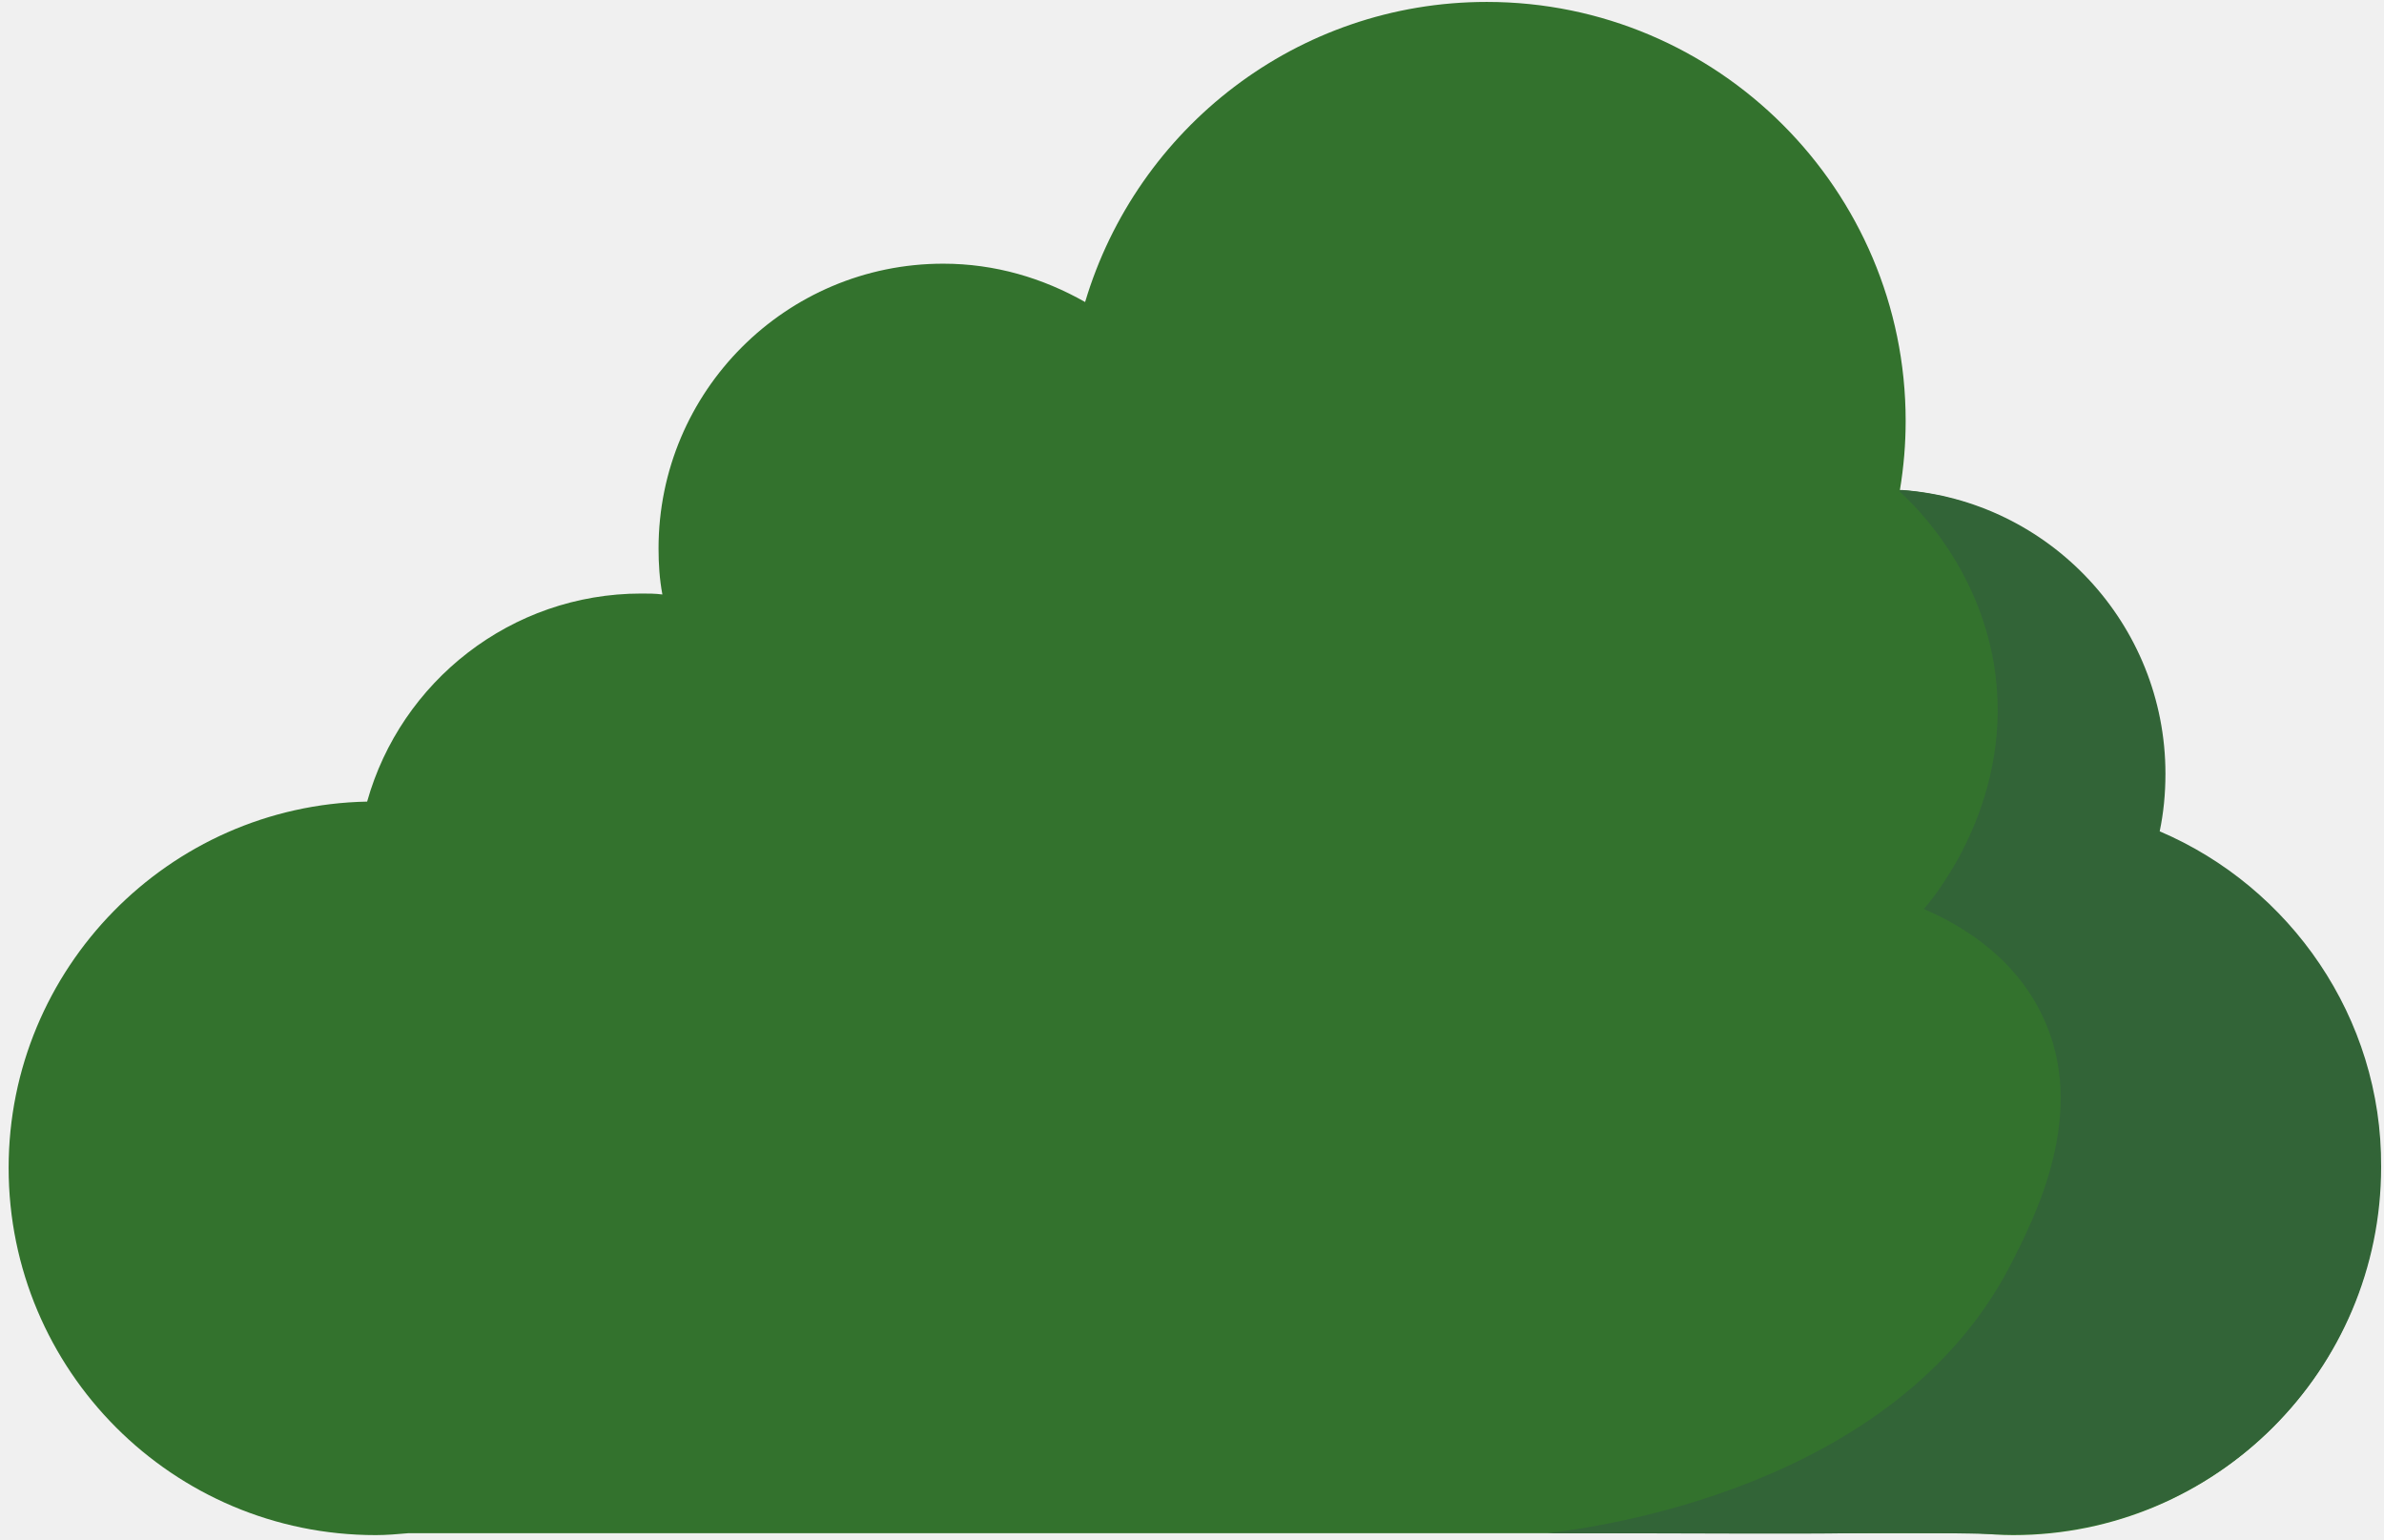
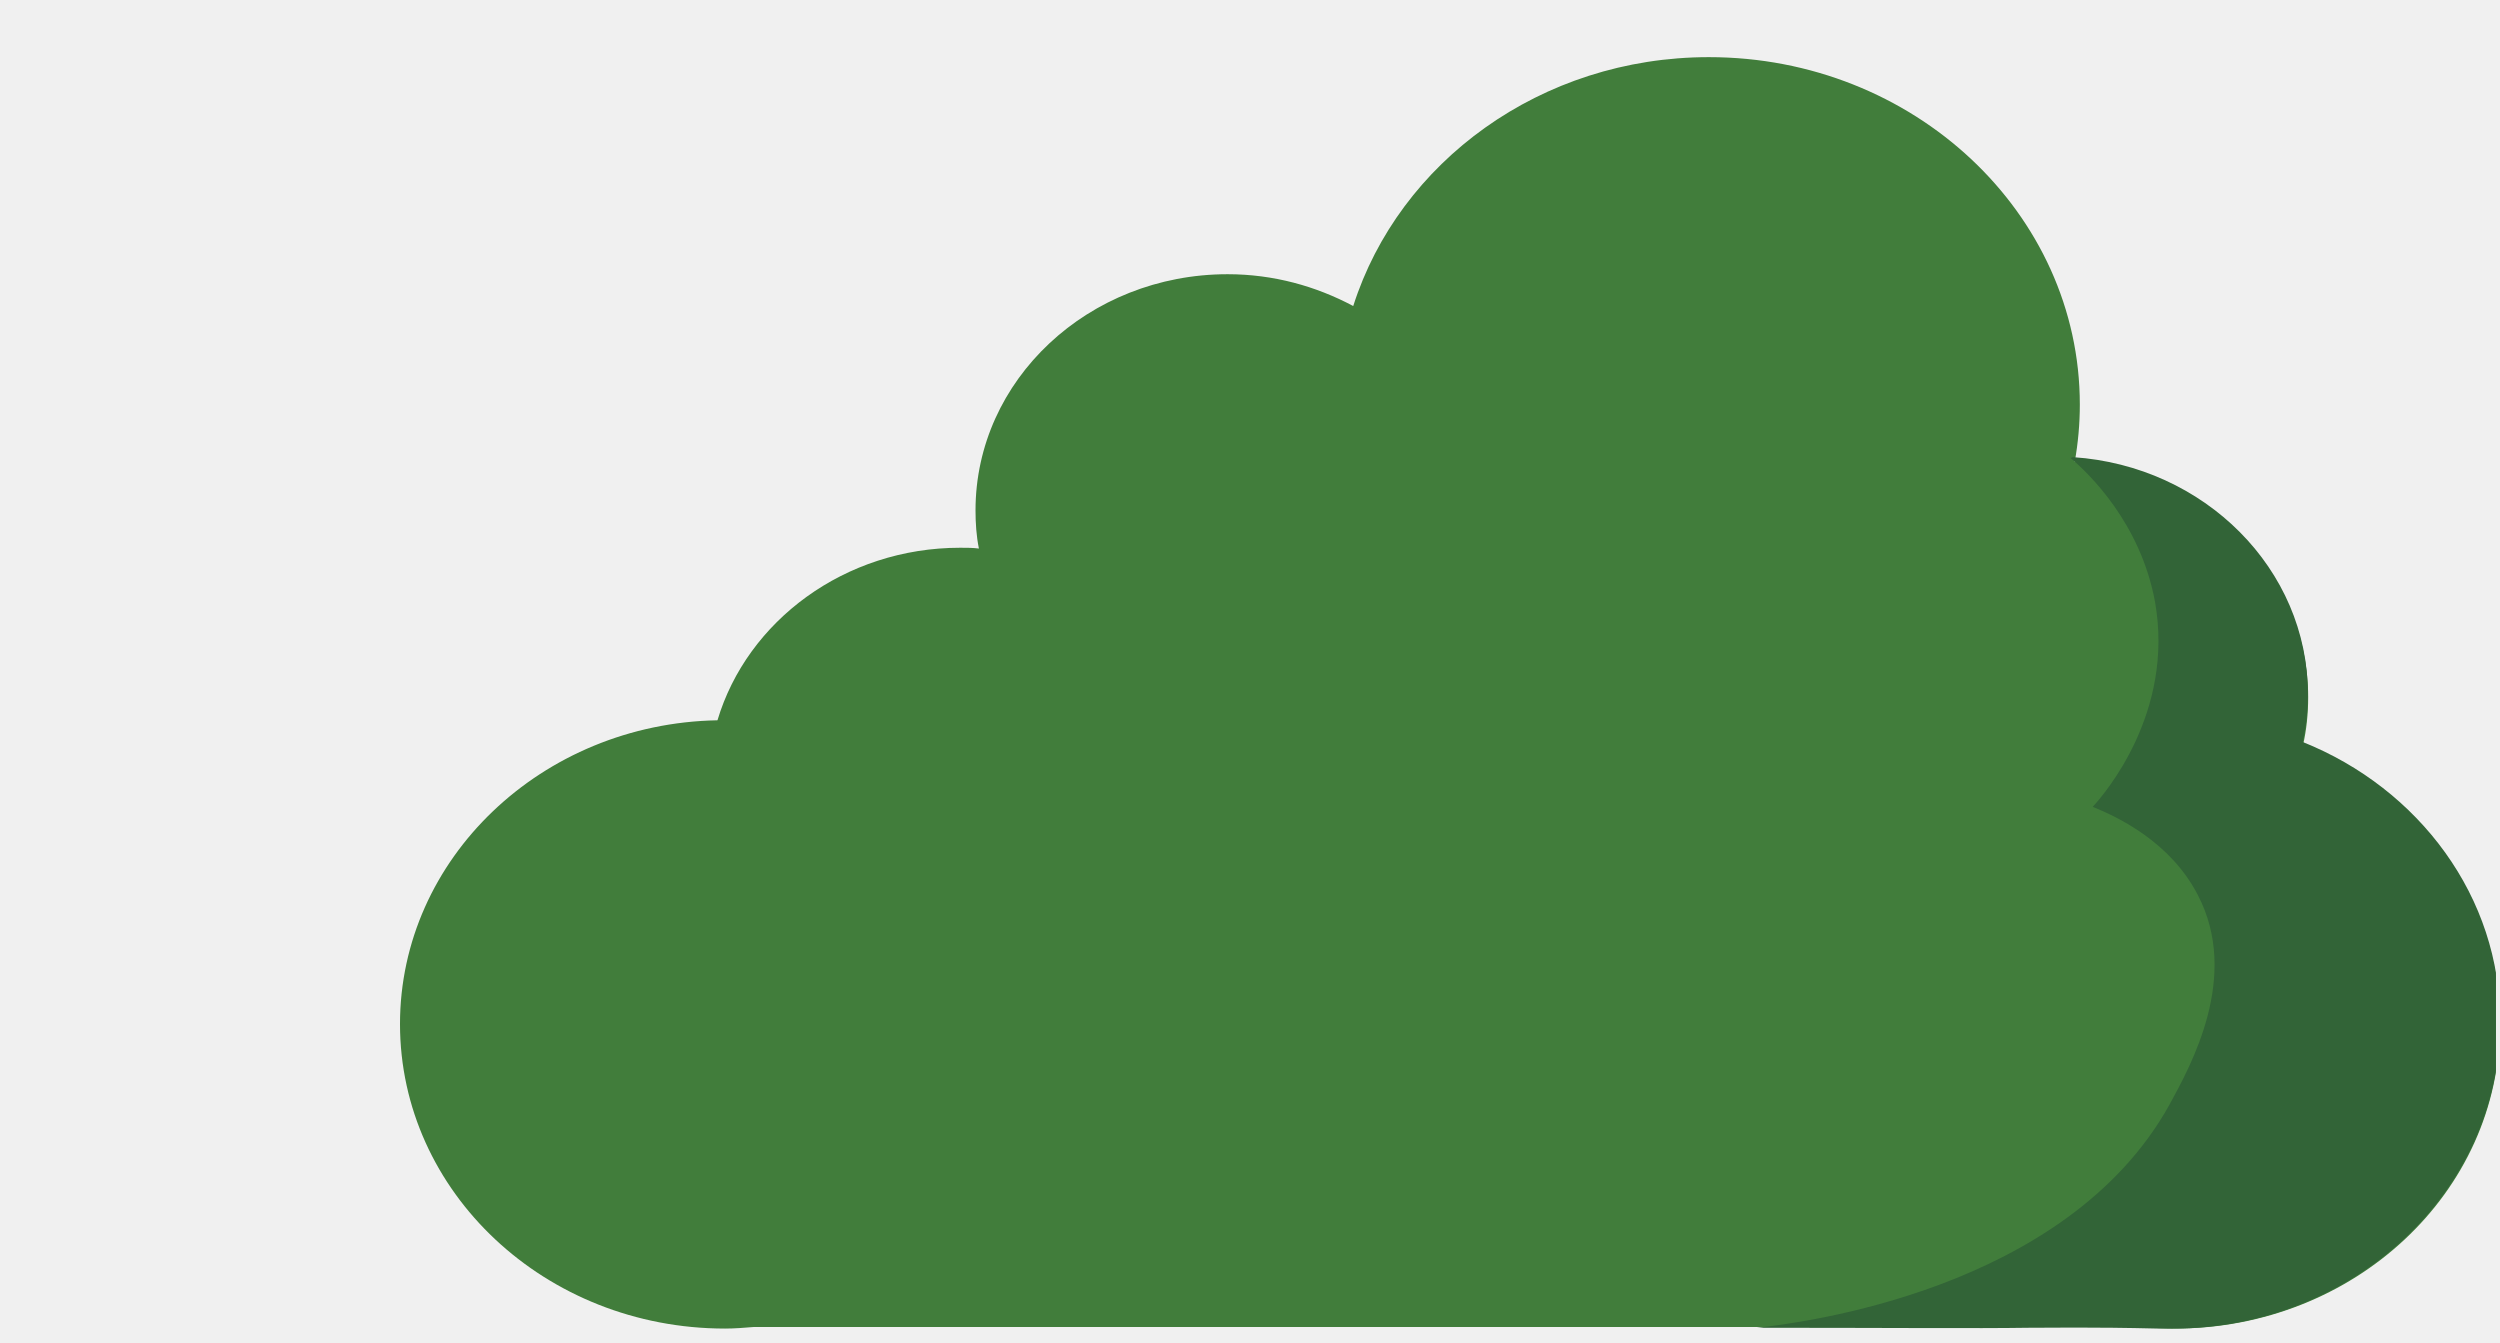
- <svg xmlns="http://www.w3.org/2000/svg" viewBox="0 0 161 104" fill="none">
-   <path d="M145.722 56.145C145.981 54.914 146.111 53.619 146.111 52.259C146.111 42.157 138.277 33.803 128.308 33.091C128.567 31.537 128.696 29.983 128.696 28.428C128.696 12.822 116.008 0.13 100.407 0.13C87.589 0.13 76.778 8.677 73.282 20.398C70.433 18.78 67.197 17.808 63.701 17.808C53.084 17.808 44.474 26.421 44.474 37.041C44.474 38.077 44.539 39.113 44.733 40.149C44.28 40.085 43.762 40.085 43.309 40.085C34.505 40.085 27.06 46.042 24.794 54.137C11.394 54.396 0.583 65.405 0.583 78.874C0.583 92.538 11.653 103.676 25.377 103.676C26.089 103.676 26.866 103.611 27.578 103.547H133.552C134.329 103.611 135.105 103.676 135.947 103.676C149.606 103.676 160.741 92.603 160.741 78.874C160.741 68.707 154.591 59.9 145.722 56.145Z" fill="#33722D" />
-   <path d="M145.852 56.145C146.111 54.914 146.24 53.619 146.24 52.259C146.24 42.157 138.407 33.803 128.437 33.091C128.373 33.091 128.308 33.156 128.243 33.156C129.603 34.386 133.552 38.401 134.652 44.812C136.141 53.813 130.768 60.418 129.926 61.39C131.868 62.232 135.817 64.239 137.889 68.513C141.126 75.118 137.371 82.306 135.753 85.479C127.92 100.568 107.722 103.158 104.485 103.547C114.26 103.547 121.187 103.611 125.006 103.547C126.366 103.547 129.991 103.482 134.846 103.611C135.623 103.611 135.947 103.611 136.012 103.611C149.671 103.611 160.806 92.538 160.806 78.809C160.87 68.707 154.656 59.9 145.852 56.145Z" fill="#326437" />
+ <svg xmlns="http://www.w3.org/2000/svg" viewBox="0 0 175 94" fill="none">
+   <g clip-path="url(#clip0_1237_2114)">
+     <path d="M161.215 52.146C161.453 51.088 161.572 49.975 161.572 48.806C161.572 40.123 154.383 32.943 145.232 32.331C145.469 30.995 145.588 29.659 145.588 28.323C145.588 14.909 133.942 4 119.622 4C107.858 4 97.935 11.347 94.726 21.422C92.112 20.03 89.141 19.195 85.933 19.195C76.188 19.195 68.286 26.598 68.286 35.726C68.286 36.617 68.344 37.507 68.523 38.398C68.107 38.342 67.632 38.342 67.216 38.342C59.135 38.342 52.302 43.463 50.223 50.42C37.923 50.643 28 60.105 28 71.682C28 83.427 38.16 93 50.757 93C51.411 93 52.124 92.944 52.777 92.889H150.045C150.757 92.944 151.471 93 152.243 93C164.78 93 175 83.482 175 71.682C175 62.944 169.356 55.374 161.215 52.146Z" fill="#417D3B" />
+     <path d="M161.193 51.941C161.432 50.877 161.552 49.757 161.552 48.58C161.552 39.842 154.319 32.616 145.115 32C145.055 32 144.996 32.056 144.936 32.056C146.191 33.12 149.837 36.593 150.853 42.139C152.227 49.925 147.266 55.638 146.489 56.478C148.283 57.207 151.929 58.943 153.842 62.64C156.83 68.353 153.364 74.571 151.869 77.316C144.637 90.367 125.989 92.608 123 92.944C132.025 92.944 138.421 93 141.947 92.944C143.202 92.944 146.549 92.888 151.032 93C151.75 93 152.048 93 152.108 93C164.719 93 175 83.421 175 71.546C175.059 62.808 169.322 55.19 161.193 51.941Z" fill="#326437" />
+   </g>
+   <defs>
+     <clipPath id="clip0_1237_2114">
+       <rect width="174.715" height="92.851" fill="white" transform="translate(0 0.355591)" />
+     </clipPath>
+   </defs>
</svg>
